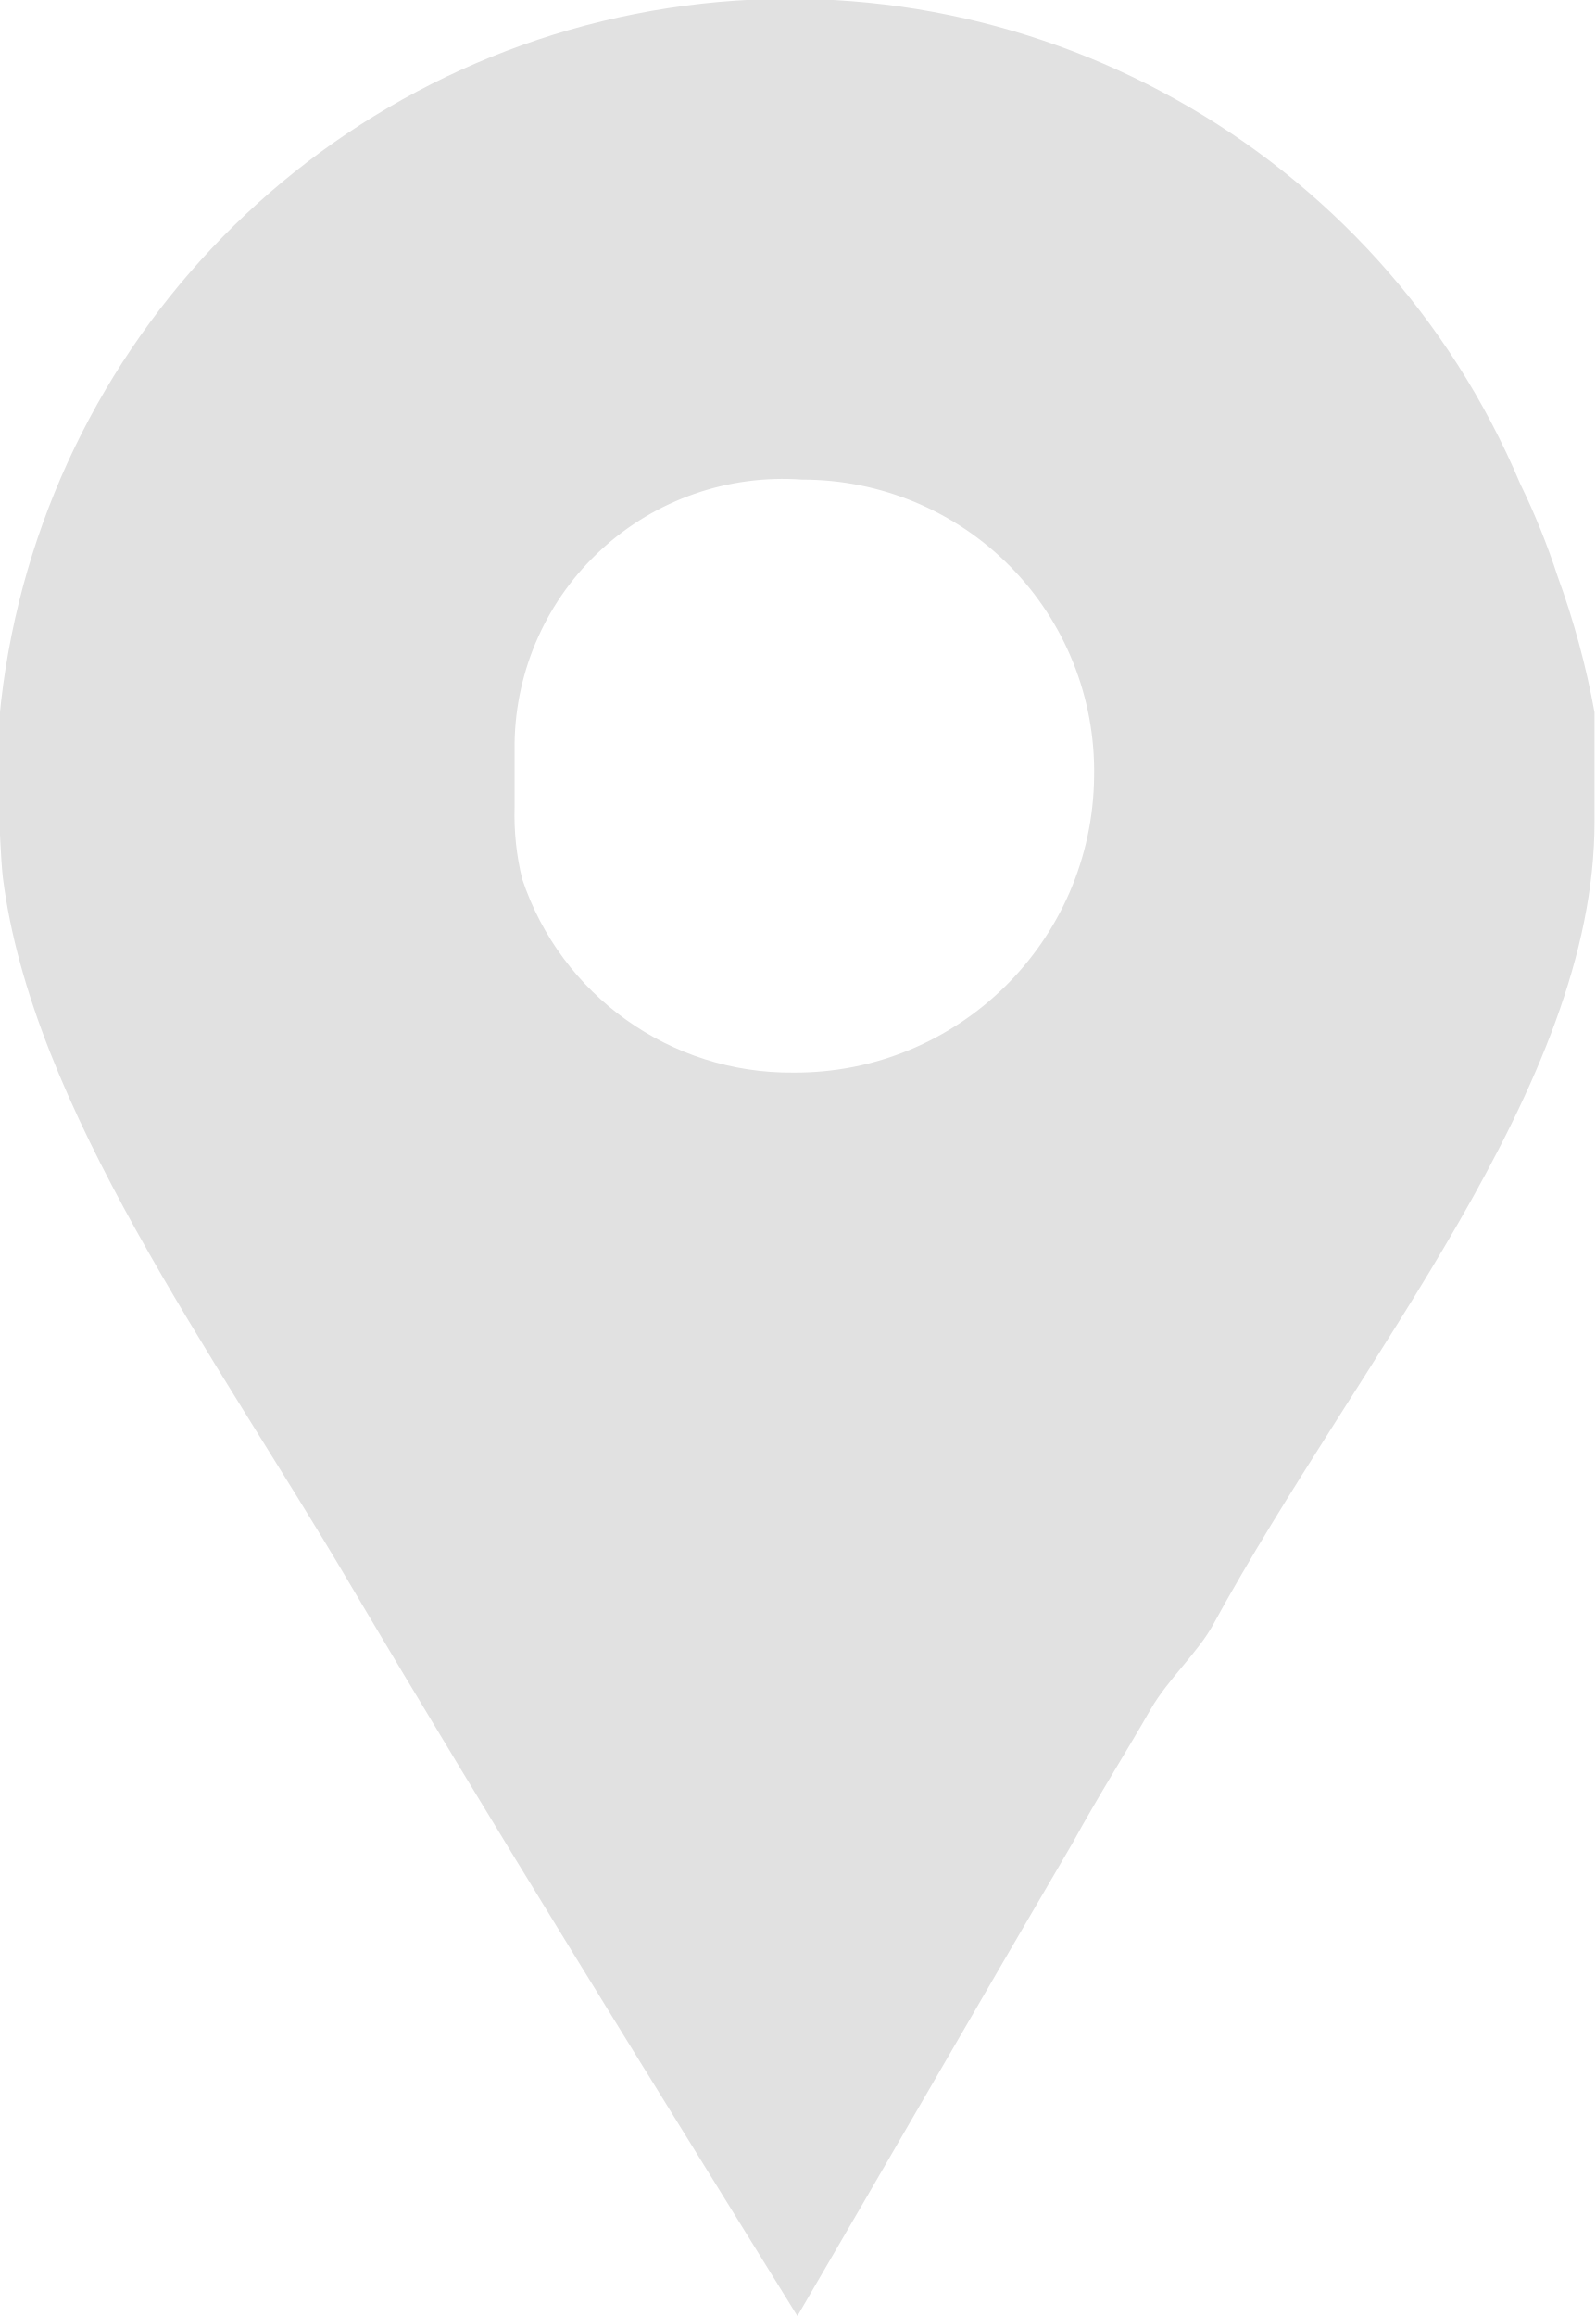
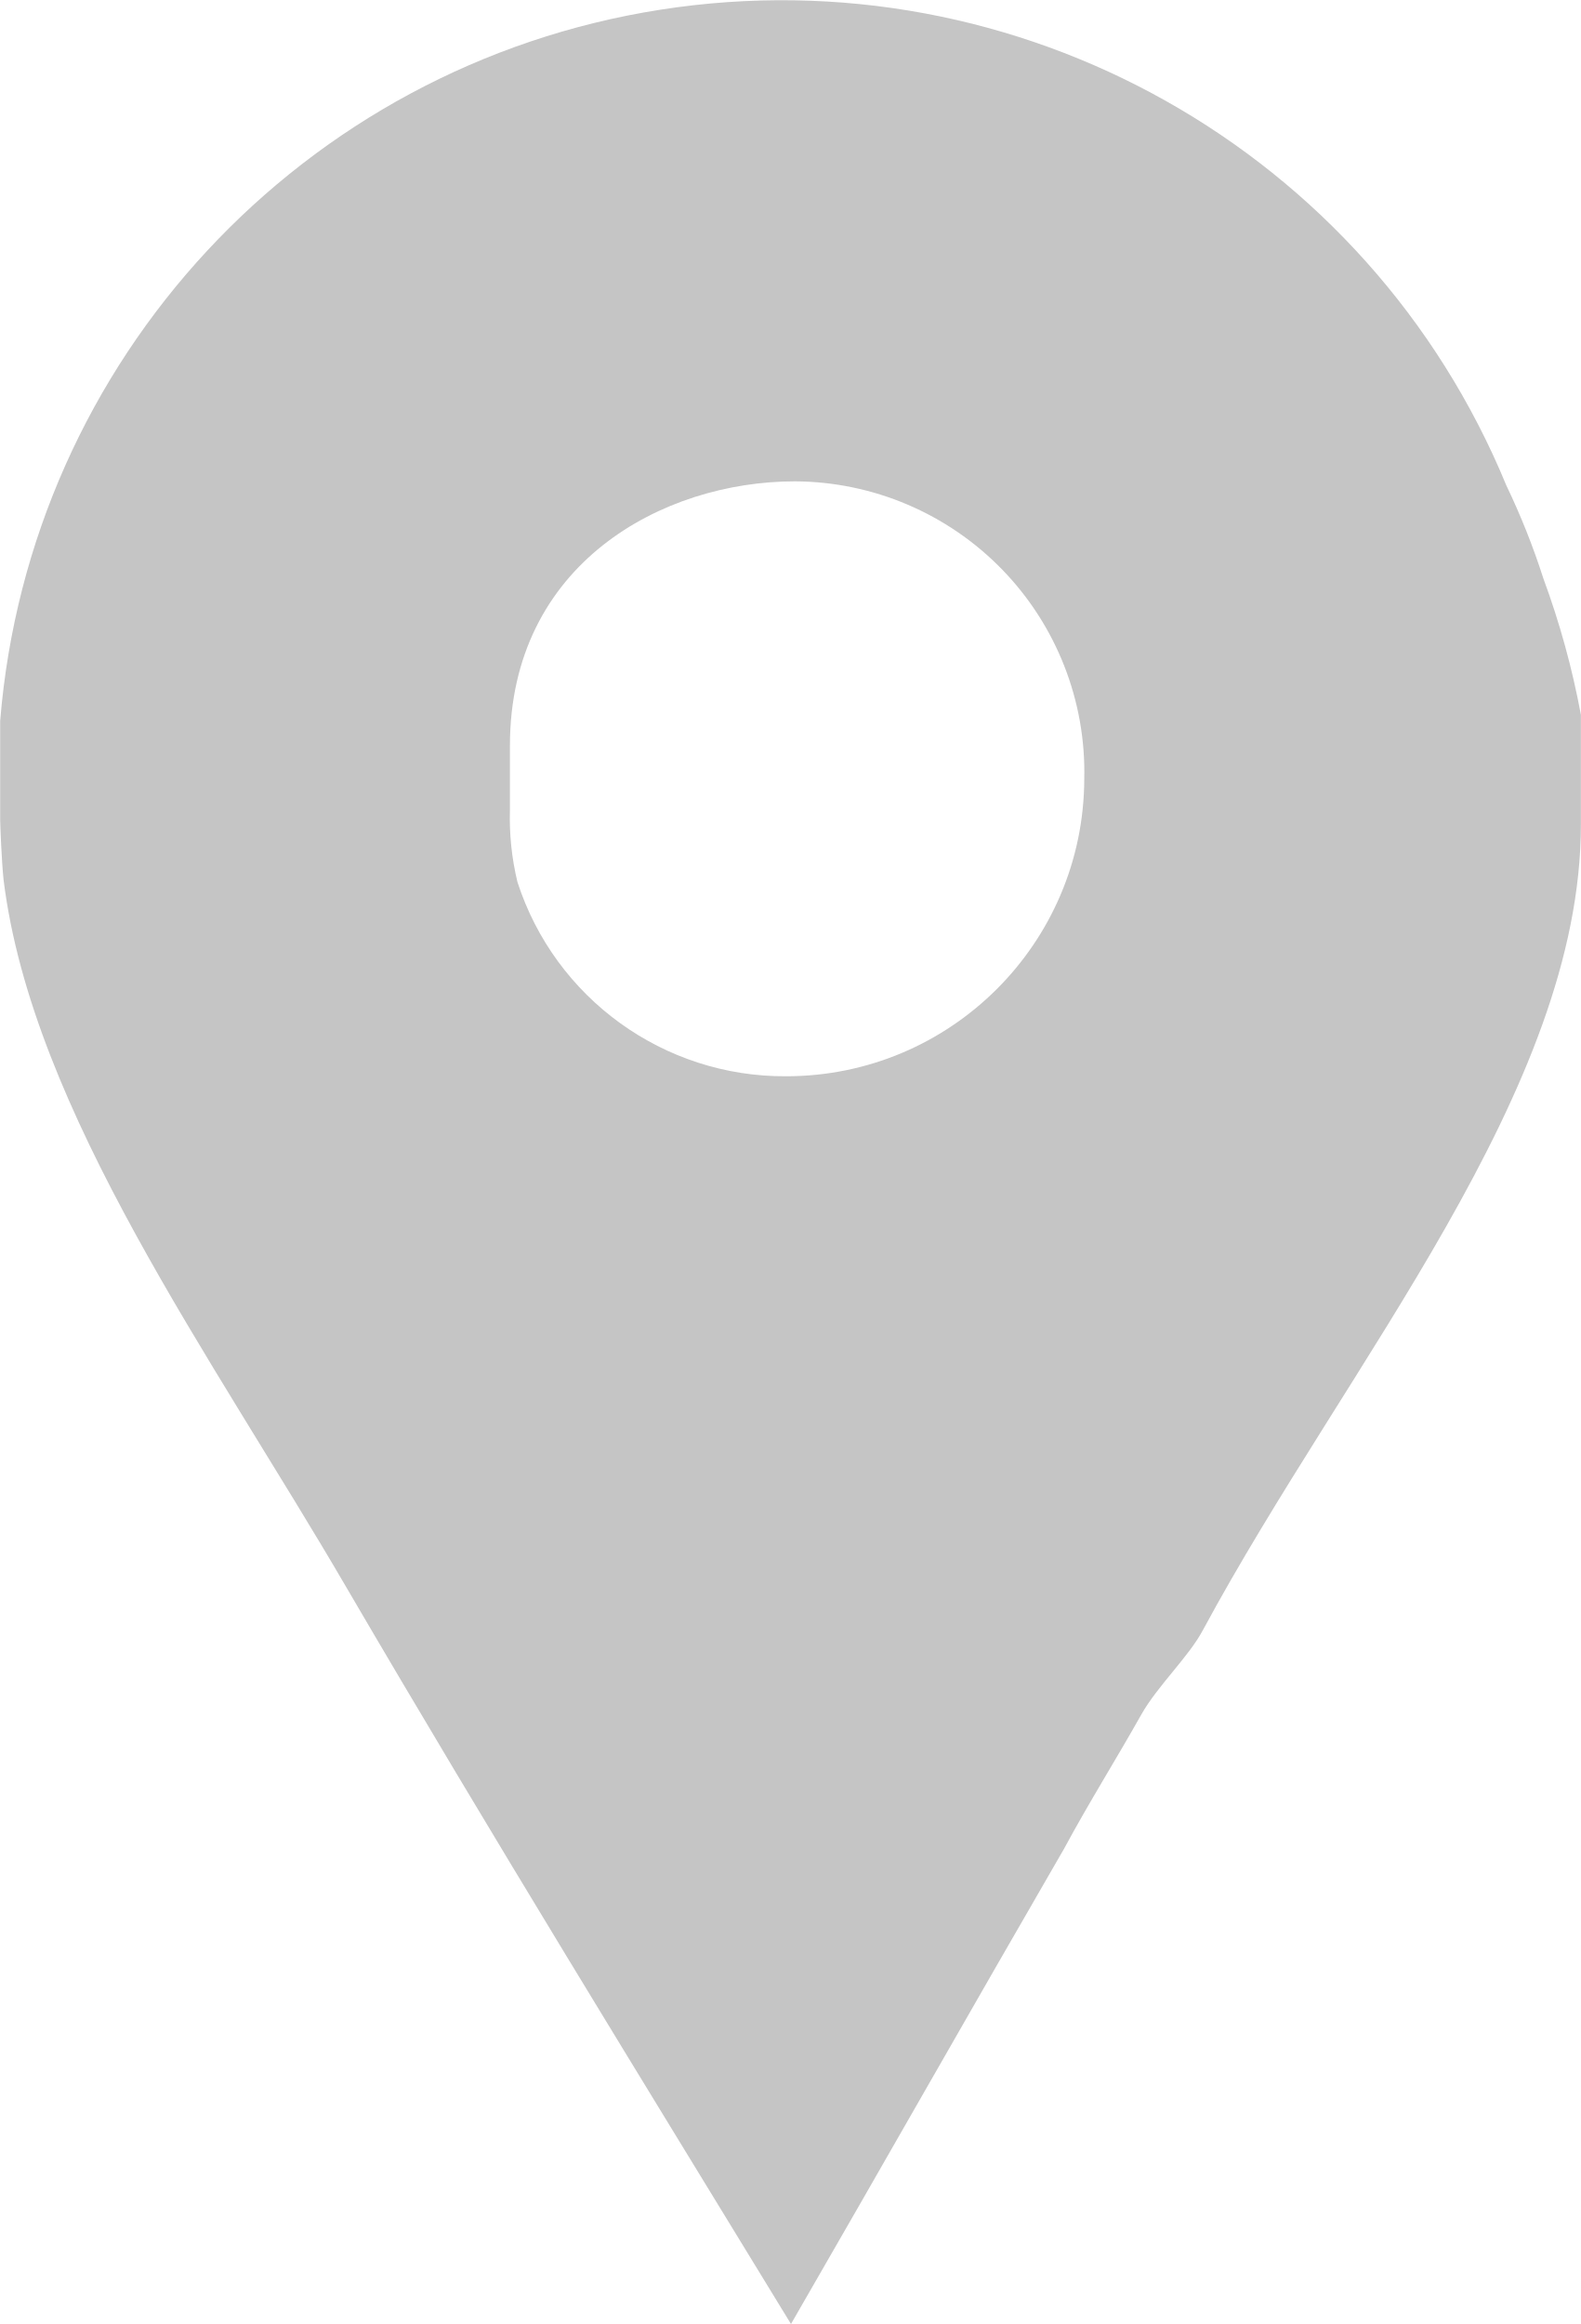
- <svg xmlns="http://www.w3.org/2000/svg" width="11.936" height="17.326" viewBox="0 0 11.936 17.326">
+ <svg xmlns="http://www.w3.org/2000/svg" width="26.867" height="39.494" viewBox="0 0 26.867 39.494">
  <defs>
-     <style>.a{opacity:0.12;}</style>
+     <style>.a{fill:#c5c5c5;}</style>
  </defs>
-   <g class="a" transform="translate(-66.905)">
-     <path d="M78.559,4.312a5.4,5.4,0,0,0-.28-.693A5.936,5.936,0,0,0,66.9,5.375v.739c0,.031.011.308.026.447.216,1.725,1.577,3.558,2.593,5.282,1.093,1.848,2.228,3.666,3.352,5.483.693-1.186,1.384-2.387,2.061-3.542.185-.339.4-.678.584-1,.123-.215.359-.431.466-.631,1.093-2,2.853-4.019,2.853-6.006V5.329A6.148,6.148,0,0,0,78.559,4.312ZM72.84,8.024a2.118,2.118,0,0,1-2.028-1.448,2.008,2.008,0,0,1-.057-.539V5.559a2.006,2.006,0,0,1,2.151-1.971,2.181,2.181,0,0,1,2.185,2.218A2.237,2.237,0,0,1,72.84,8.024Z" />
-   </g>
+   <path class="a" d="M93.137,9.83a12.394,12.394,0,0,0-.629-1.58,13.325,13.325,0,0,0-25.6,4v1.685c0,.07.024.7.058,1.018.486,3.931,3.549,8.11,5.837,12.041,2.461,4.212,5.016,8.356,7.546,12.5,1.56-2.7,3.115-5.441,4.64-8.074.416-.773.9-1.545,1.314-2.282.277-.491.807-.982,1.049-1.439,2.461-4.563,6.423-9.162,6.423-13.691v-1.86A14.153,14.153,0,0,0,93.137,9.83ZM80.265,18.29a4.77,4.77,0,0,1-4.565-3.3,4.634,4.634,0,0,1-.128-1.229V12.673c0-3.089,2.59-4.493,4.843-4.493a4.942,4.942,0,0,1,4.919,5.056A5.067,5.067,0,0,1,80.265,18.29Z" transform="translate(-66.905)" />
</svg>
